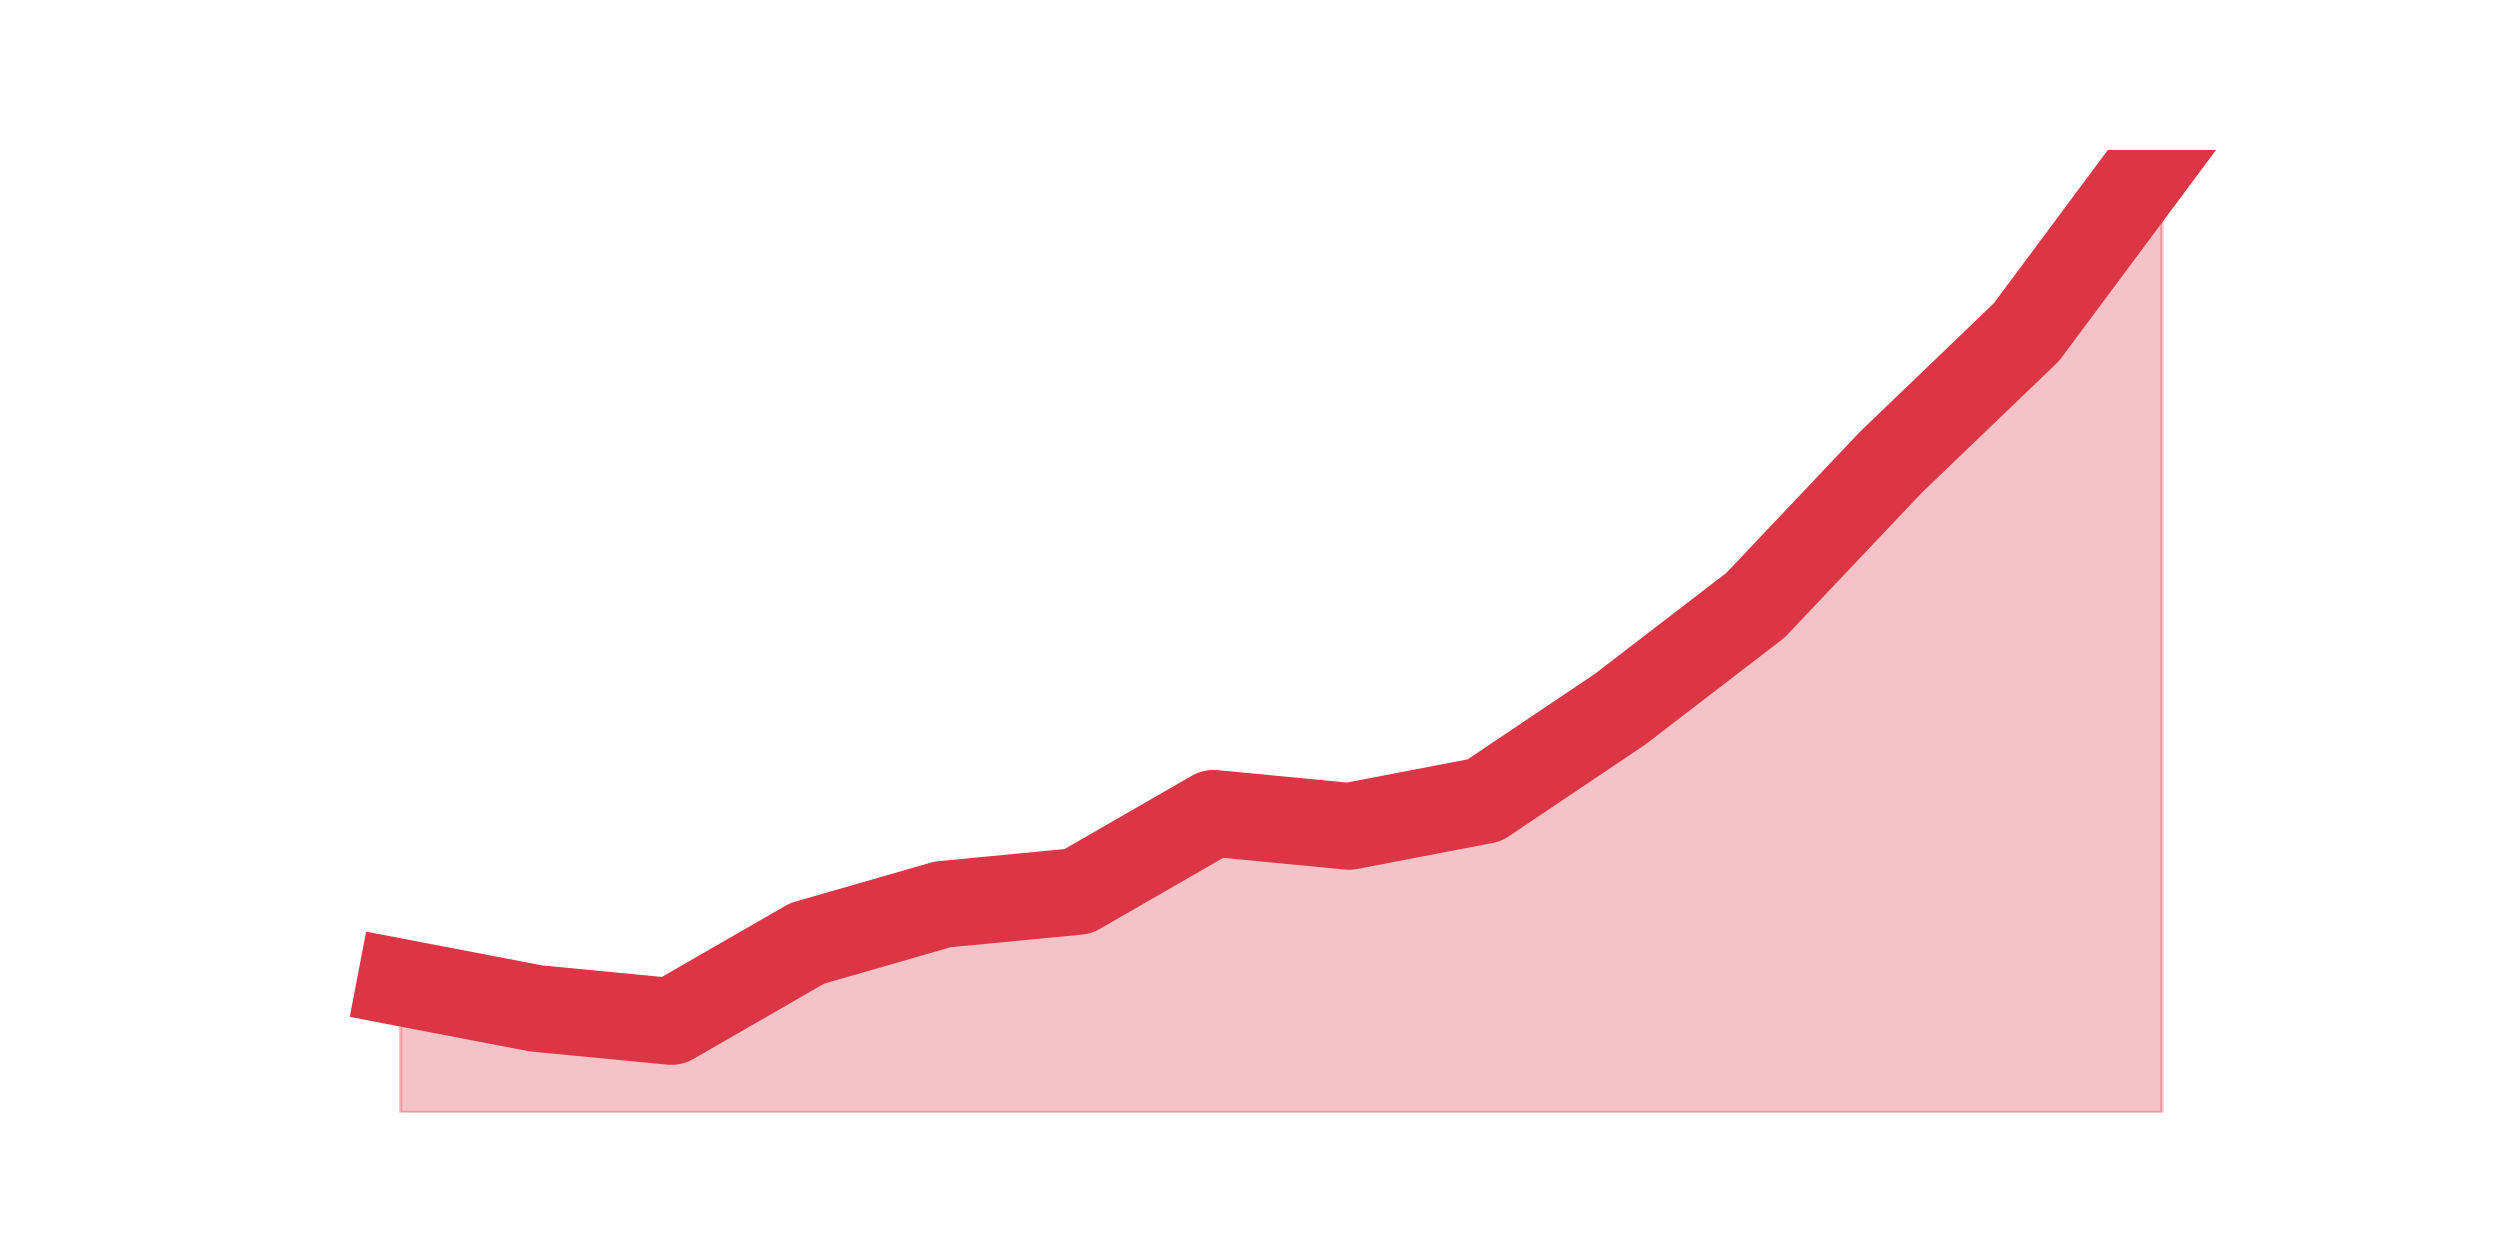
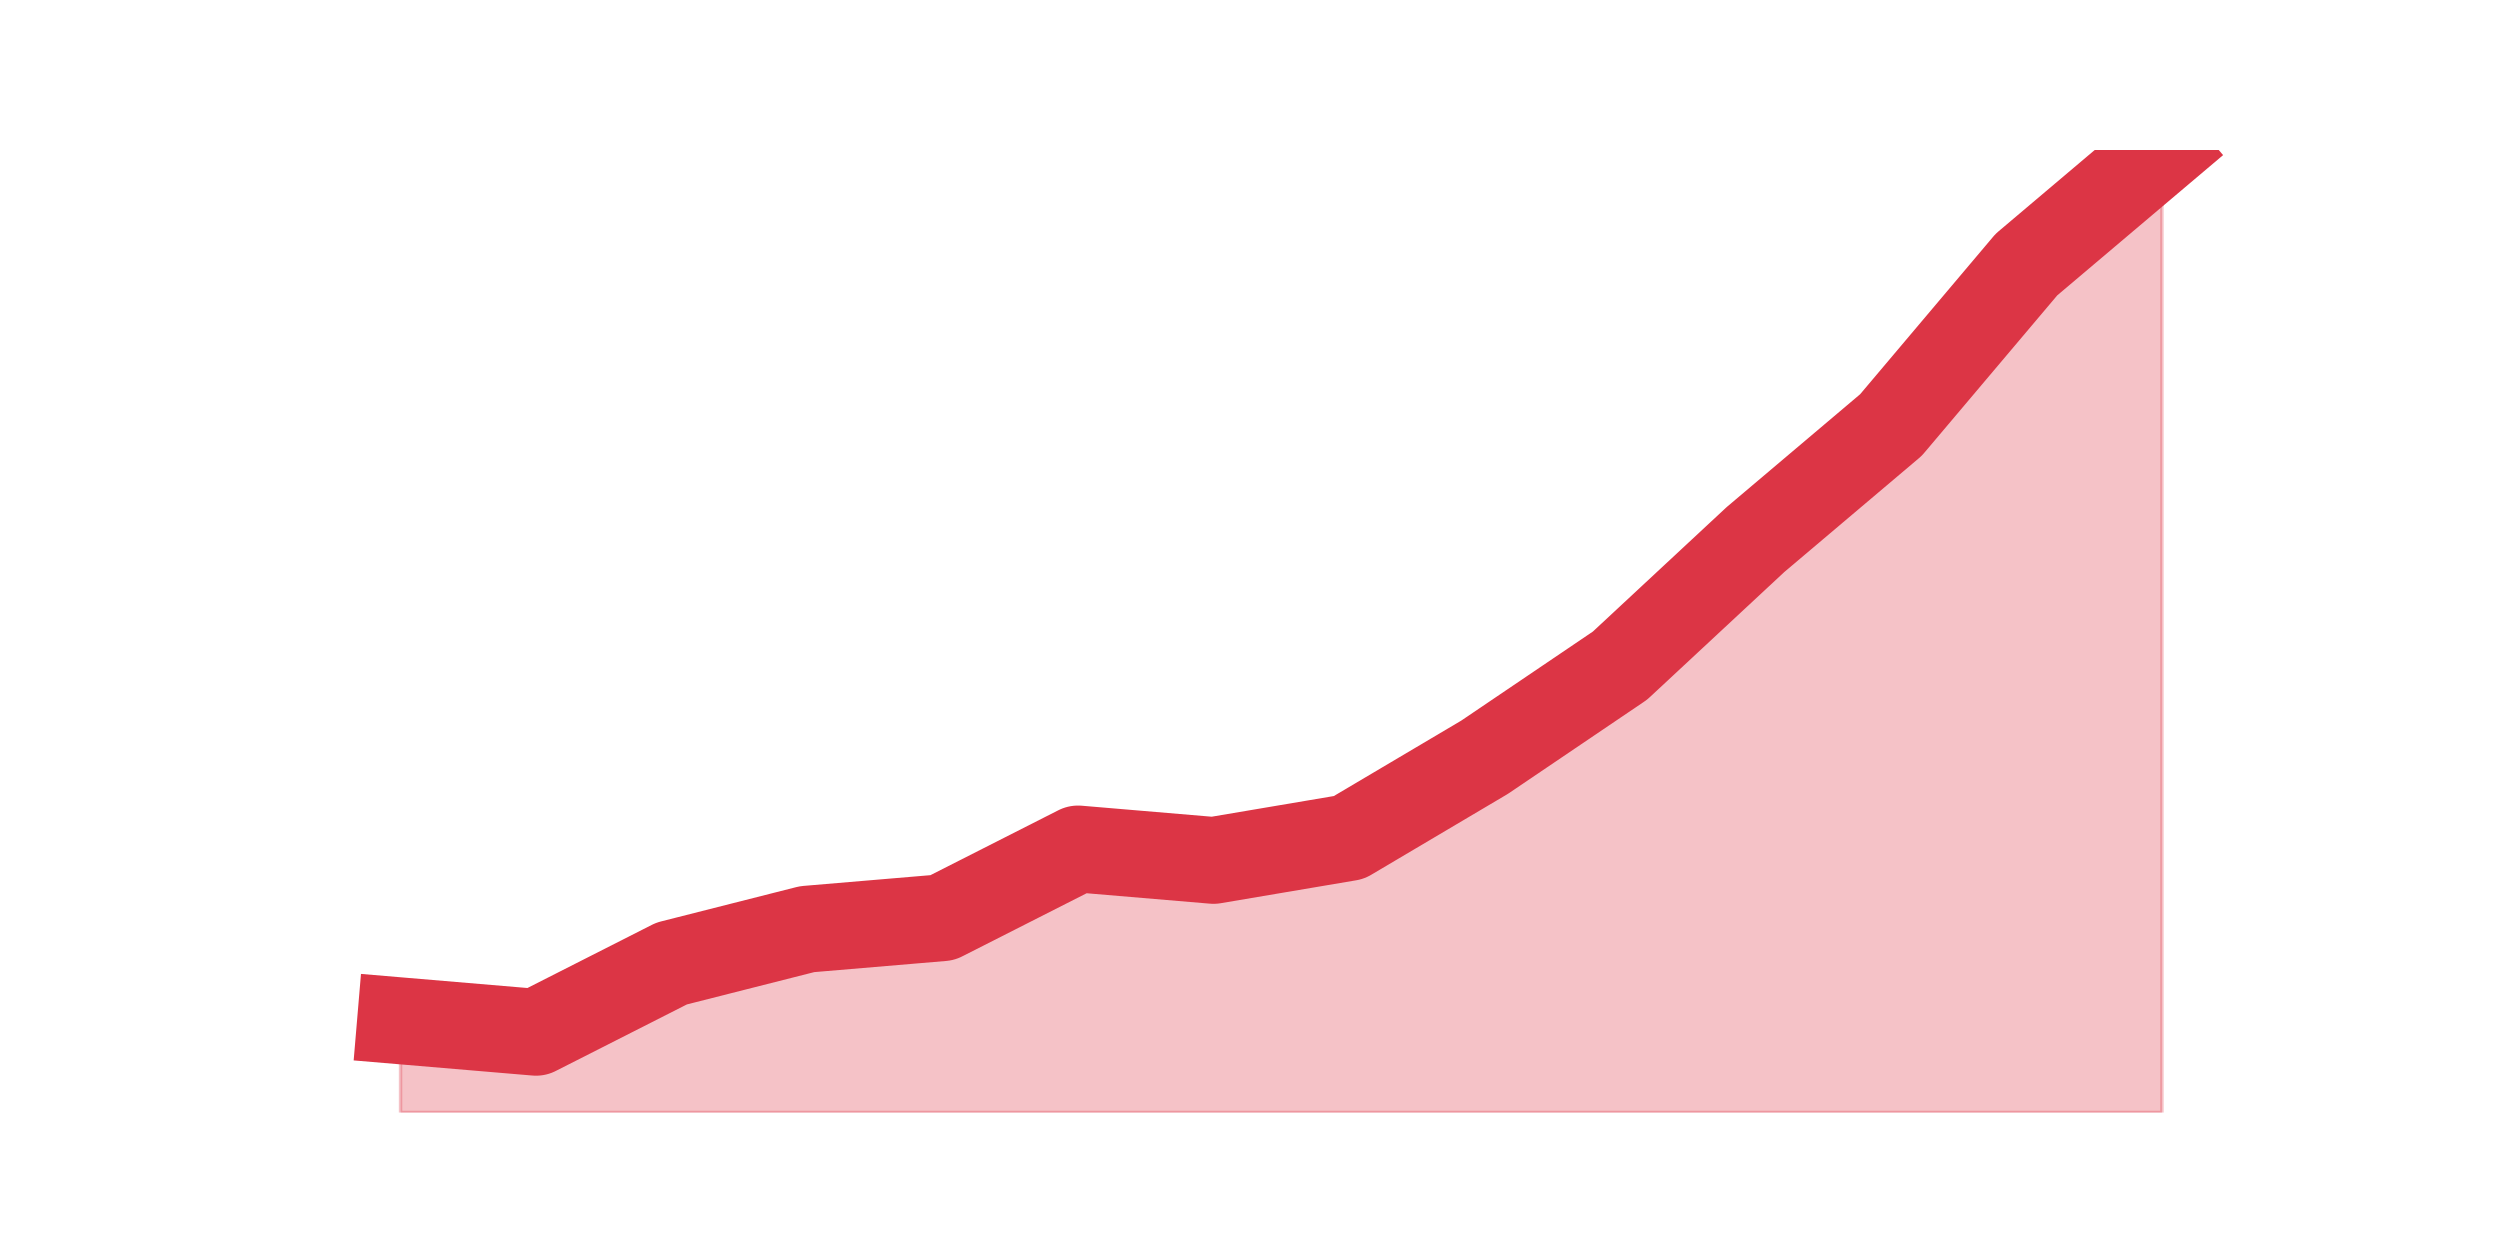
<svg xmlns="http://www.w3.org/2000/svg" xmlns:xlink="http://www.w3.org/1999/xlink" height="360pt" version="1.1" viewBox="0 0 720 360" width="720pt">
  <defs>
    <style type="text/css">*{stroke-linecap:butt;stroke-linejoin:round;}</style>
  </defs>
  <g id="figure_1">
    <g id="patch_1">
      <path d="M 0 360  L 720 360  L 720 0  L 0 0  z " style="fill:none;" />
    </g>
    <g id="axes_1">
      <g id="matplotlib.axis_1" />
      <g id="matplotlib.axis_2" />
      <g id="PolyCollection_1">
        <defs>
-           <path d="M 115.364 -77.059  L 115.364 -39.6  L 154.385 -39.6  L 193.406 -39.6  L 232.427 -39.6  L 271.448 -39.6  L 310.469 -39.6  L 349.49 -39.6  L 388.51 -39.6  L 427.531 -39.6  L 466.552 -39.6  L 505.573 -39.6  L 544.594 -39.6  L 583.615 -39.6  L 622.636 -39.6  L 622.636 -316.8  L 622.636 -316.8  L 583.615 -264.357  L 544.594 -226.897  L 505.573 -185.692  L 466.552 -155.724  L 427.531 -129.503  L 388.51 -122.011  L 349.49 -125.757  L 310.469 -103.281  L 271.448 -99.535  L 232.427 -88.297  L 193.406 -65.822  L 154.385 -69.568  L 115.364 -77.059  z " id="m194bc99fdf" style="stroke:#dc3545;stroke-opacity:0.3;" />
+           <path d="M 115.364 -66  L 115.364 -39.6  L 154.385 -39.6  L 193.406 -39.6  L 232.427 -39.6  L 271.448 -39.6  L 310.469 -39.6  L 349.49 -39.6  L 388.51 -39.6  L 427.531 -39.6  L 466.552 -39.6  L 505.573 -39.6  L 544.594 -39.6  L 583.615 -39.6  L 622.636 -39.6  L 622.636 -316.8  L 622.636 -316.8  L 583.615 -283.8  L 544.594 -237.6  L 505.573 -204.6  L 466.552 -168.3  L 427.531 -141.9  L 388.51 -118.8  L 349.49 -112.2  L 310.469 -115.5  L 271.448 -95.7  L 232.427 -92.4  L 193.406 -82.5  L 154.385 -62.7  L 115.364 -66  z " id="m6bc70dbd80" style="stroke:#dc3545;stroke-opacity:0.3;" />
        </defs>
-         <g clip-path="url(#p9185238f8b)">
-           <use style="fill:#dc3545;fill-opacity:0.3;stroke:#dc3545;stroke-opacity:0.3;" x="0" xlink:href="#m194bc99fdf" y="360" />
+         <g clip-path="url(#p816ce9e571)">
+           <use style="fill:#dc3545;fill-opacity:0.3;stroke:#dc3545;stroke-opacity:0.3;" x="0" xlink:href="#m6bc70dbd80" y="360" />
        </g>
      </g>
      <g id="line2d_1">
-         <path clip-path="url(#p9185238f8b)" d="M 115.364 282.941  L 154.385 290.432  L 193.406 294.178  L 232.427 271.703  L 271.448 260.465  L 310.469 256.719  L 349.49 234.243  L 388.51 237.989  L 427.531 230.497  L 466.552 204.276  L 505.573 174.308  L 544.594 133.103  L 583.615 95.643  L 622.636 43.2  " style="fill:none;stroke:#dc3545;stroke-linecap:square;stroke-width:25;" />
+         <path clip-path="url(#p816ce9e571)" d="M 115.364 294  L 154.385 297.3  L 193.406 277.5  L 232.427 267.6  L 271.448 264.3  L 310.469 244.5  L 349.49 247.8  L 388.51 241.2  L 427.531 218.1  L 466.552 191.7  L 505.573 155.4  L 544.594 122.4  L 583.615 76.2  L 622.636 43.2  " style="fill:none;stroke:#dc3545;stroke-linecap:square;stroke-width:25;" />
      </g>
    </g>
  </g>
  <defs>
-     <clipPath id="p9185238f8b">
+     <clipPath id="p816ce9e571">
      <rect height="277.2" width="558" x="90" y="43.2" />
    </clipPath>
  </defs>
</svg>
